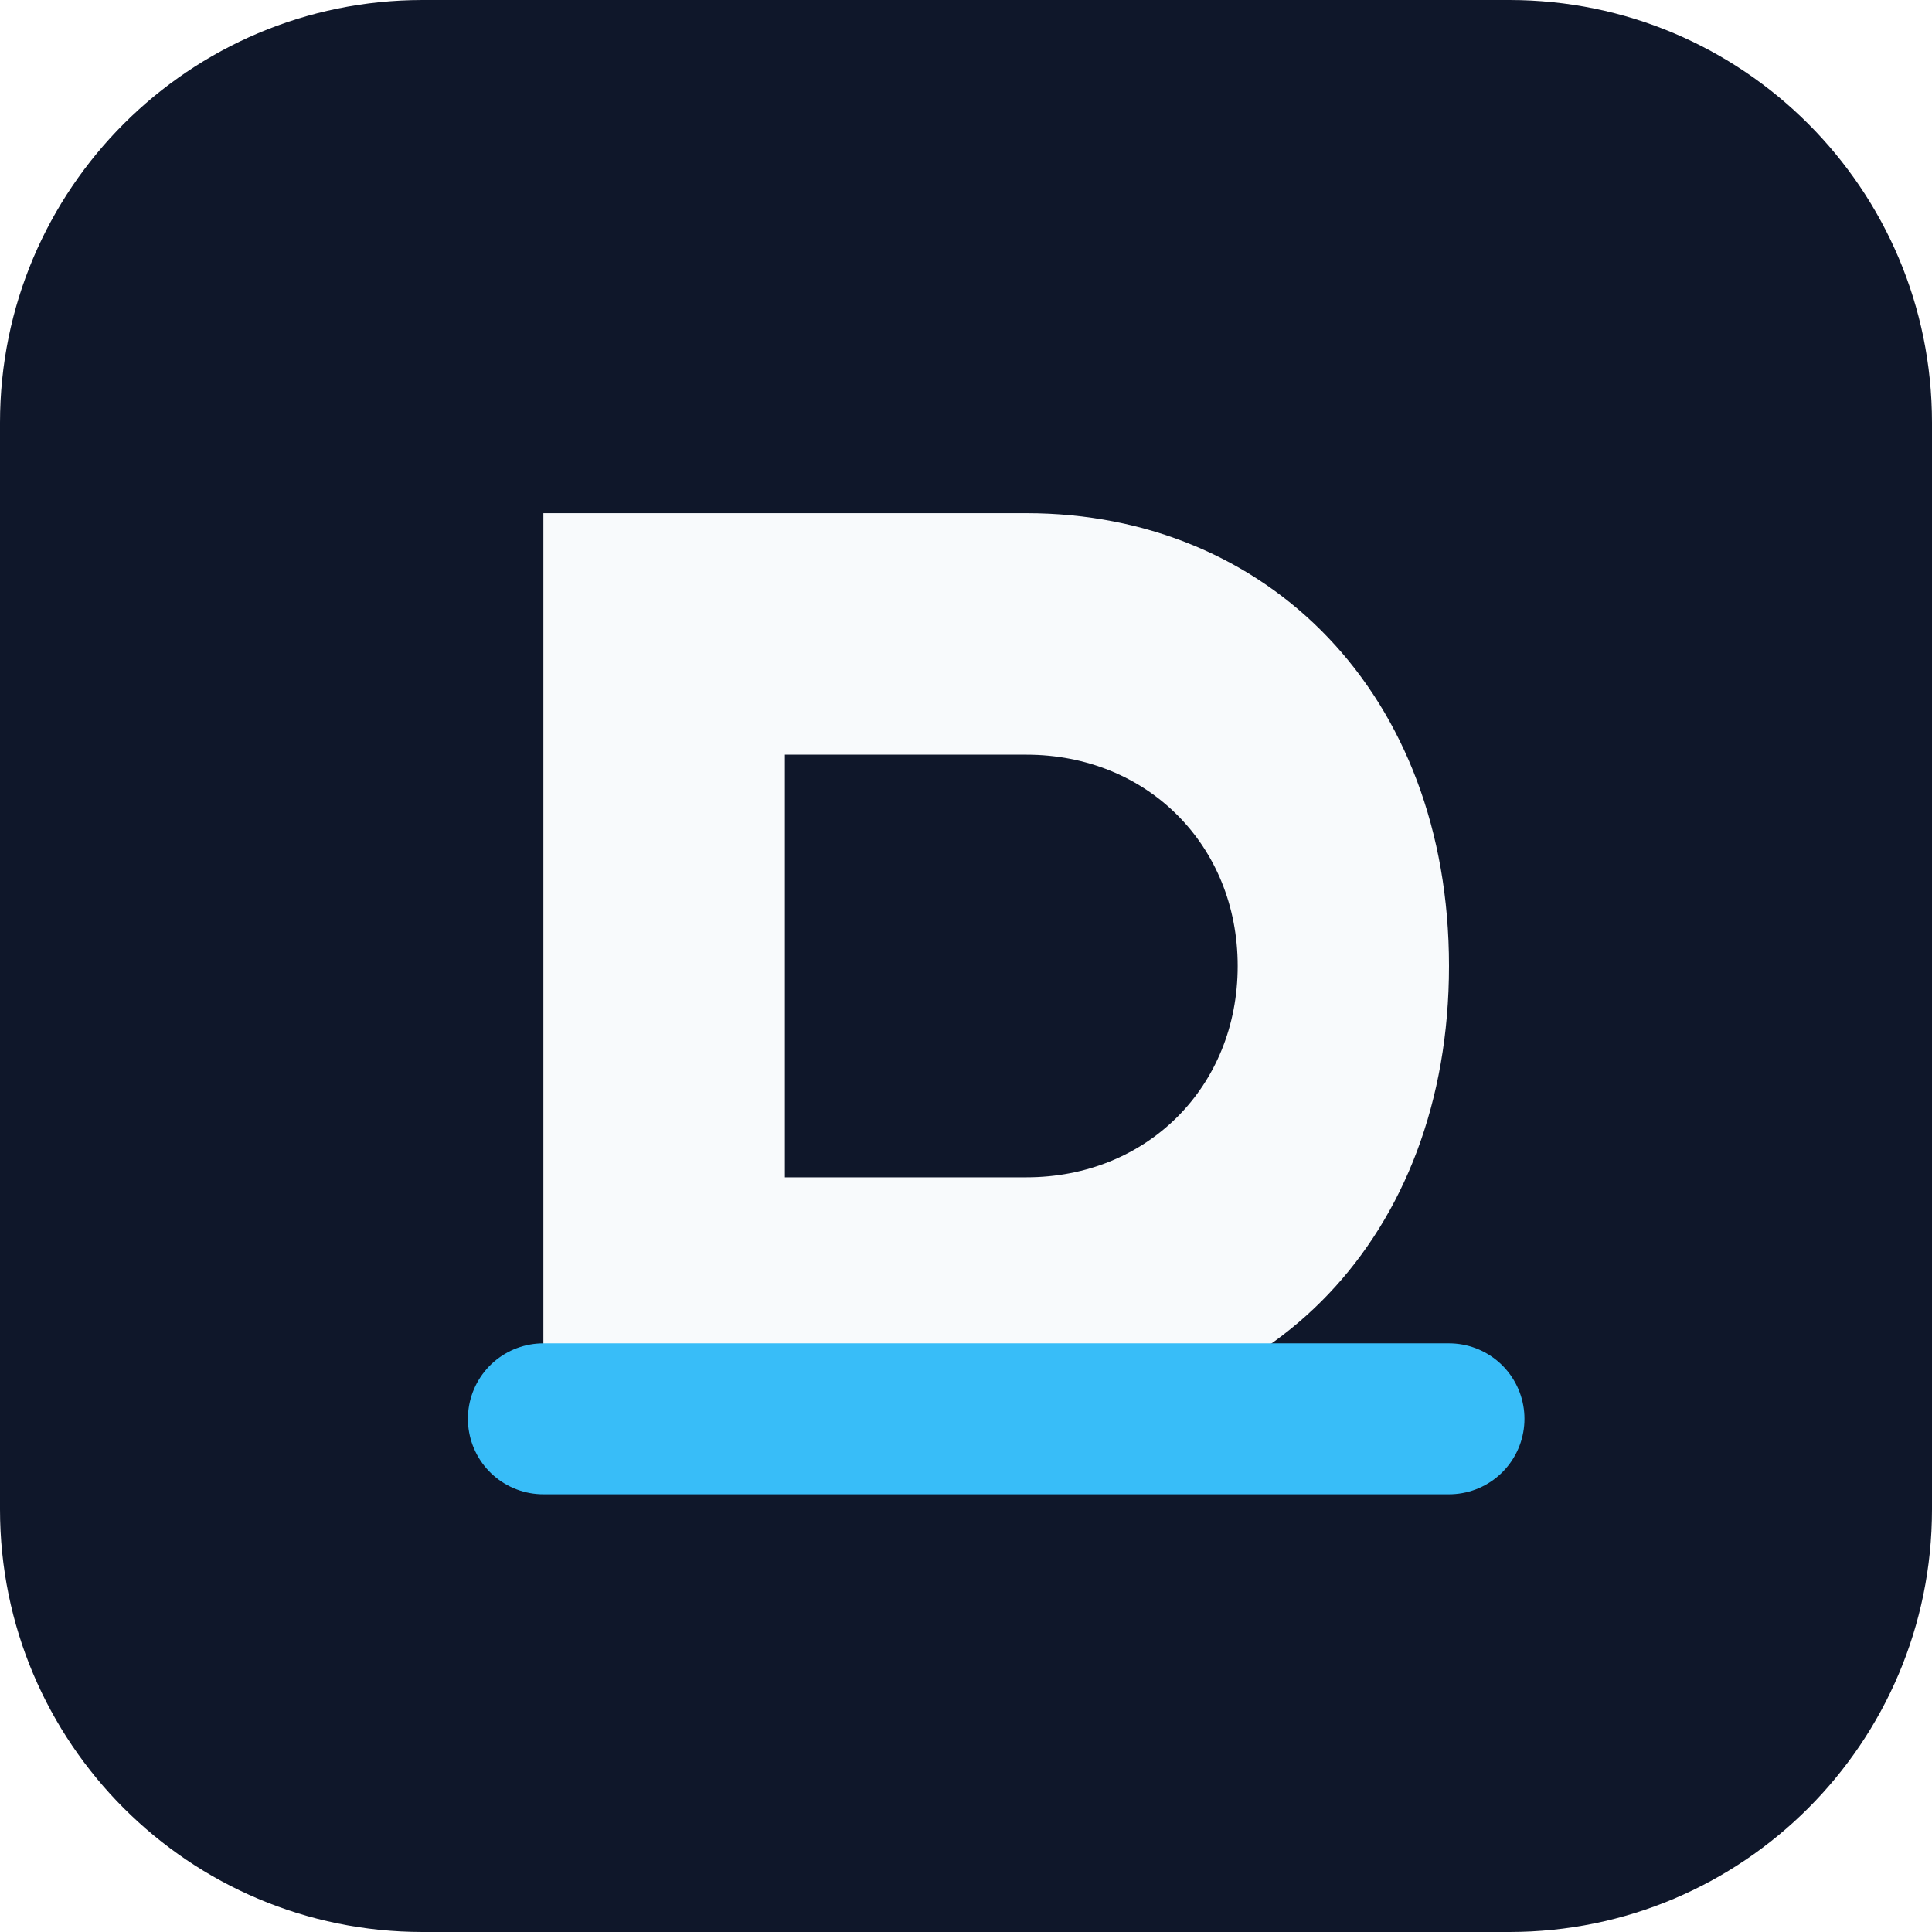
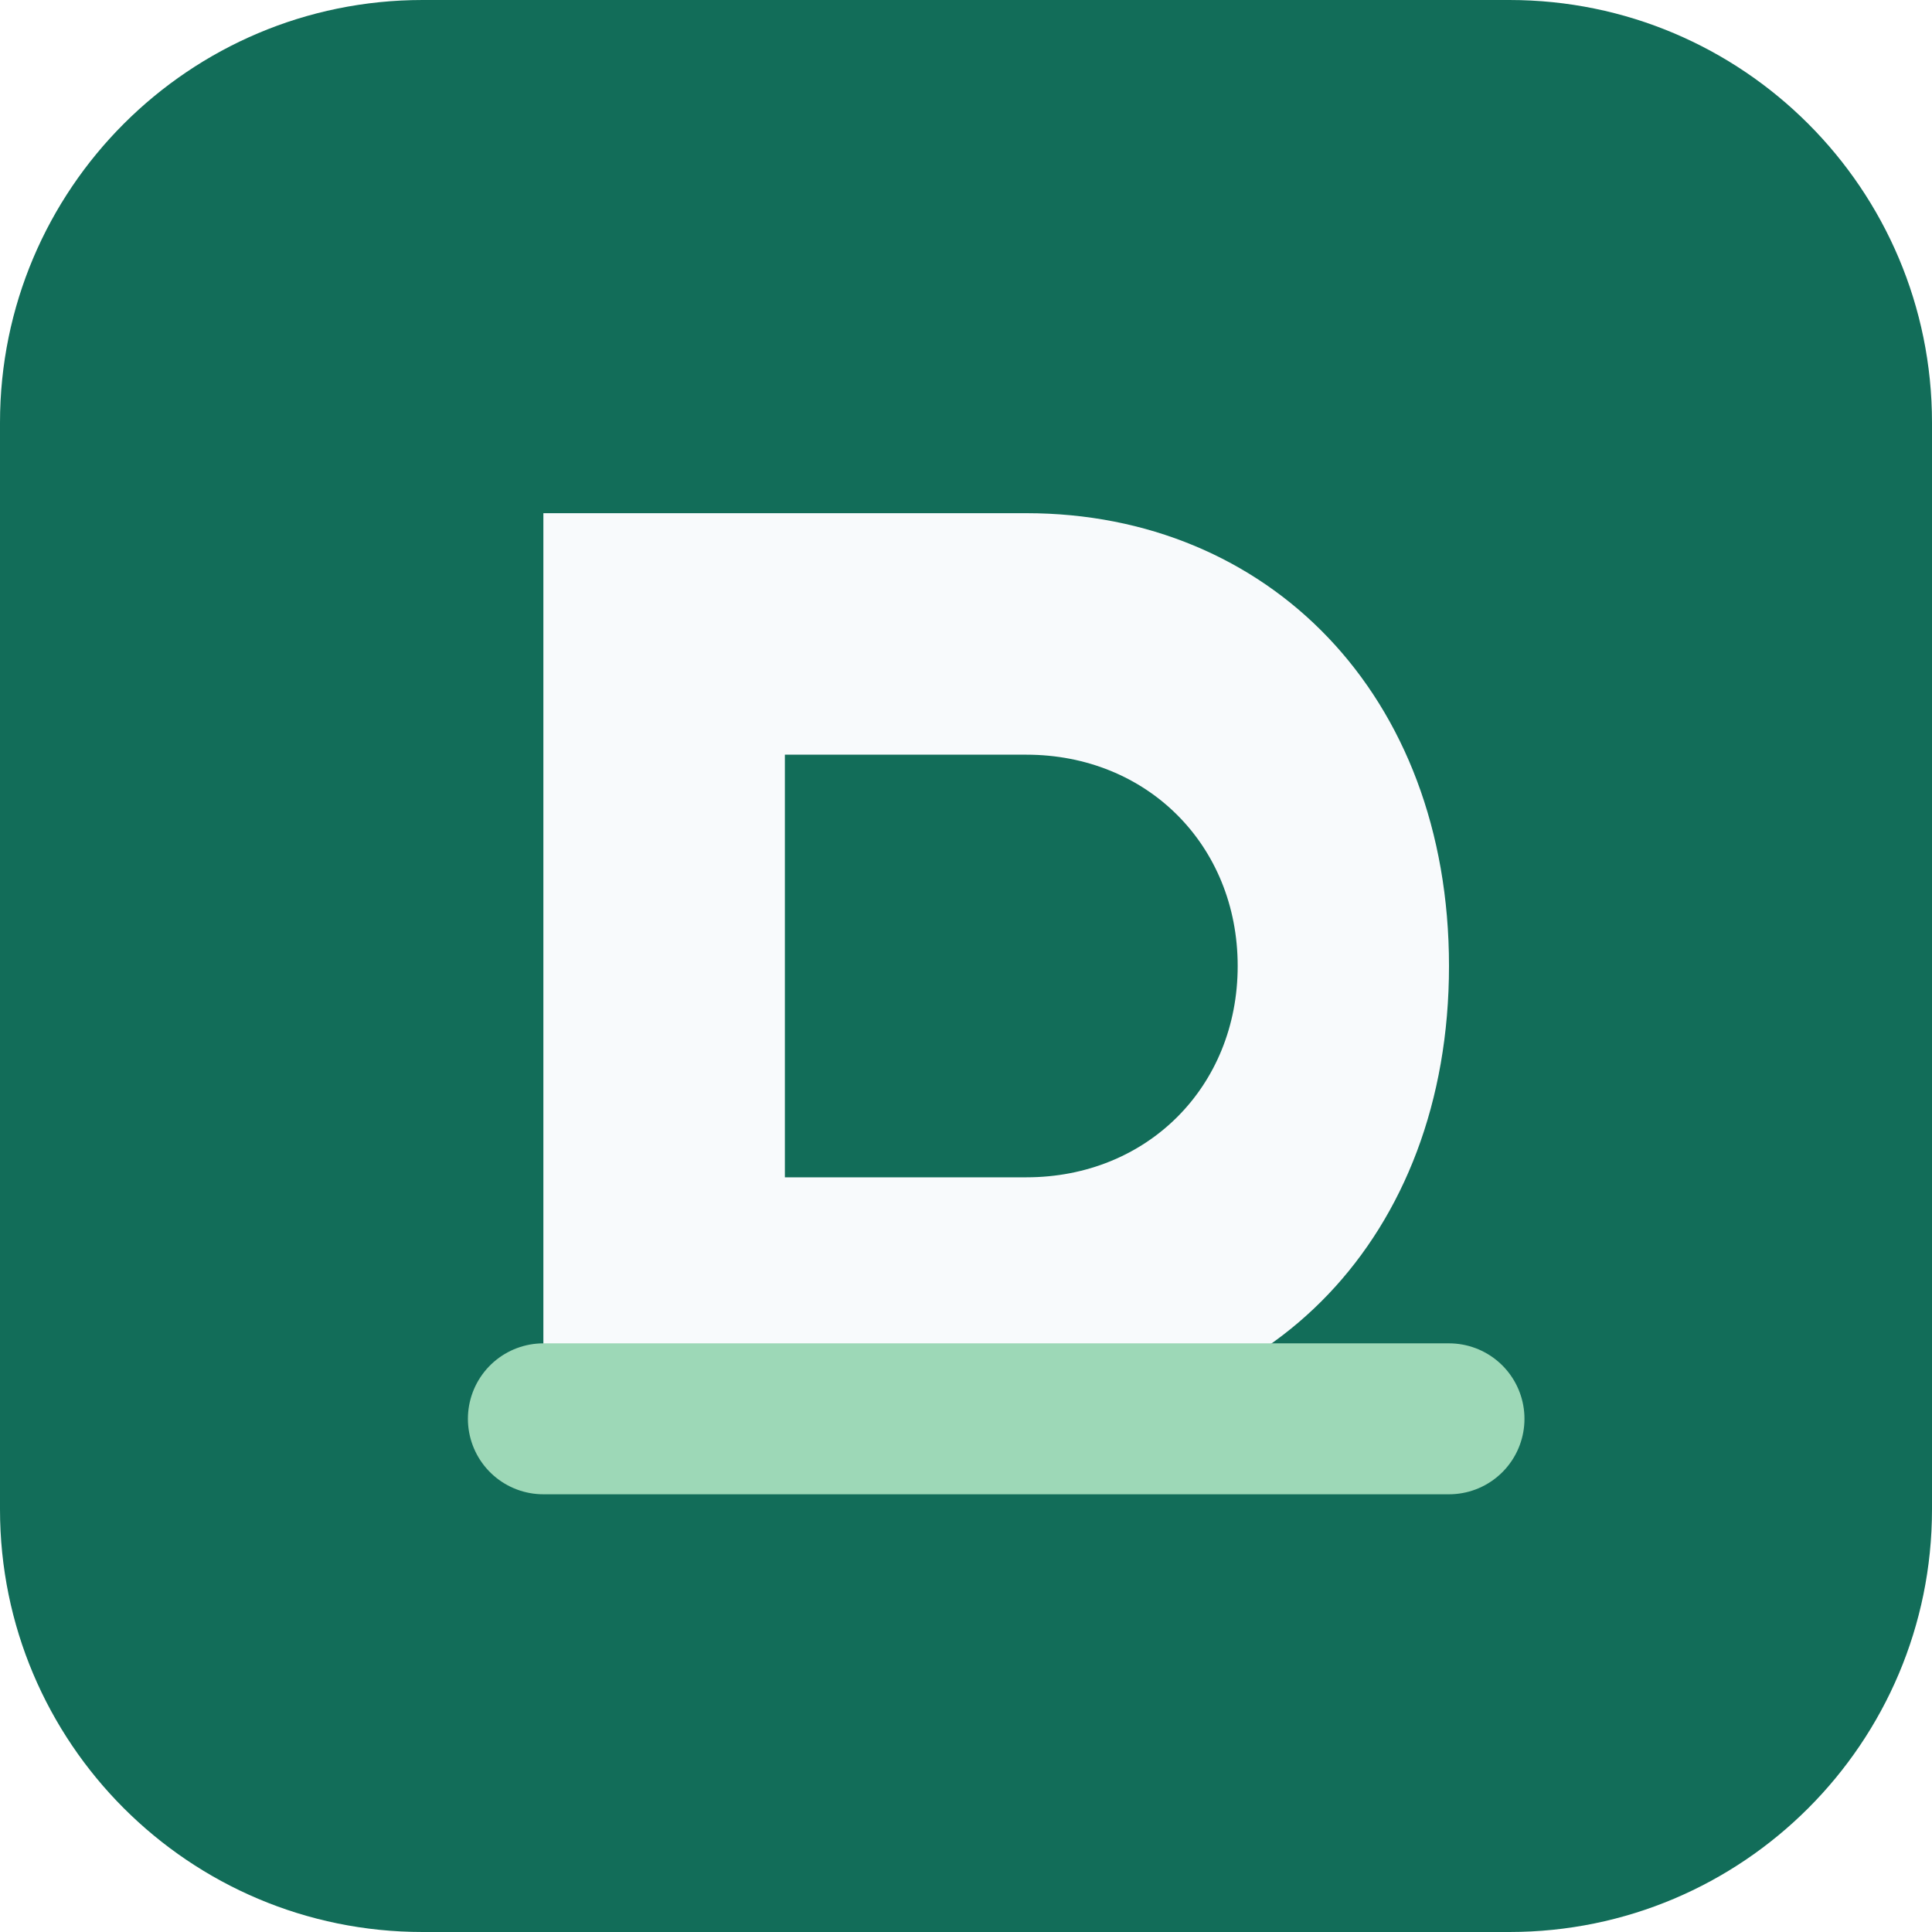
<svg xmlns="http://www.w3.org/2000/svg" viewBox="0 0 64 64" role="img" aria-label="DRS logo">
-   <rect width="64" height="64" rx="14" fill="#0f172a" />
+   <rect width="64" height="64" rx="14" fill="#126d59" />
  <path d="M18 17h16c8 0 14 6 14 15s-6 15-14 15H18V17zm8 8v14h8c4 0 7-3 7-7s-3-7-7-7h-8z" fill="#f8fafc" />
-   <path d="M18 47h30" stroke="#38bdf8" stroke-width="5" stroke-linecap="round" />
+   <path d="M18 47h30" stroke="#9dd8b7" stroke-width="5" stroke-linecap="round" />
</svg>
